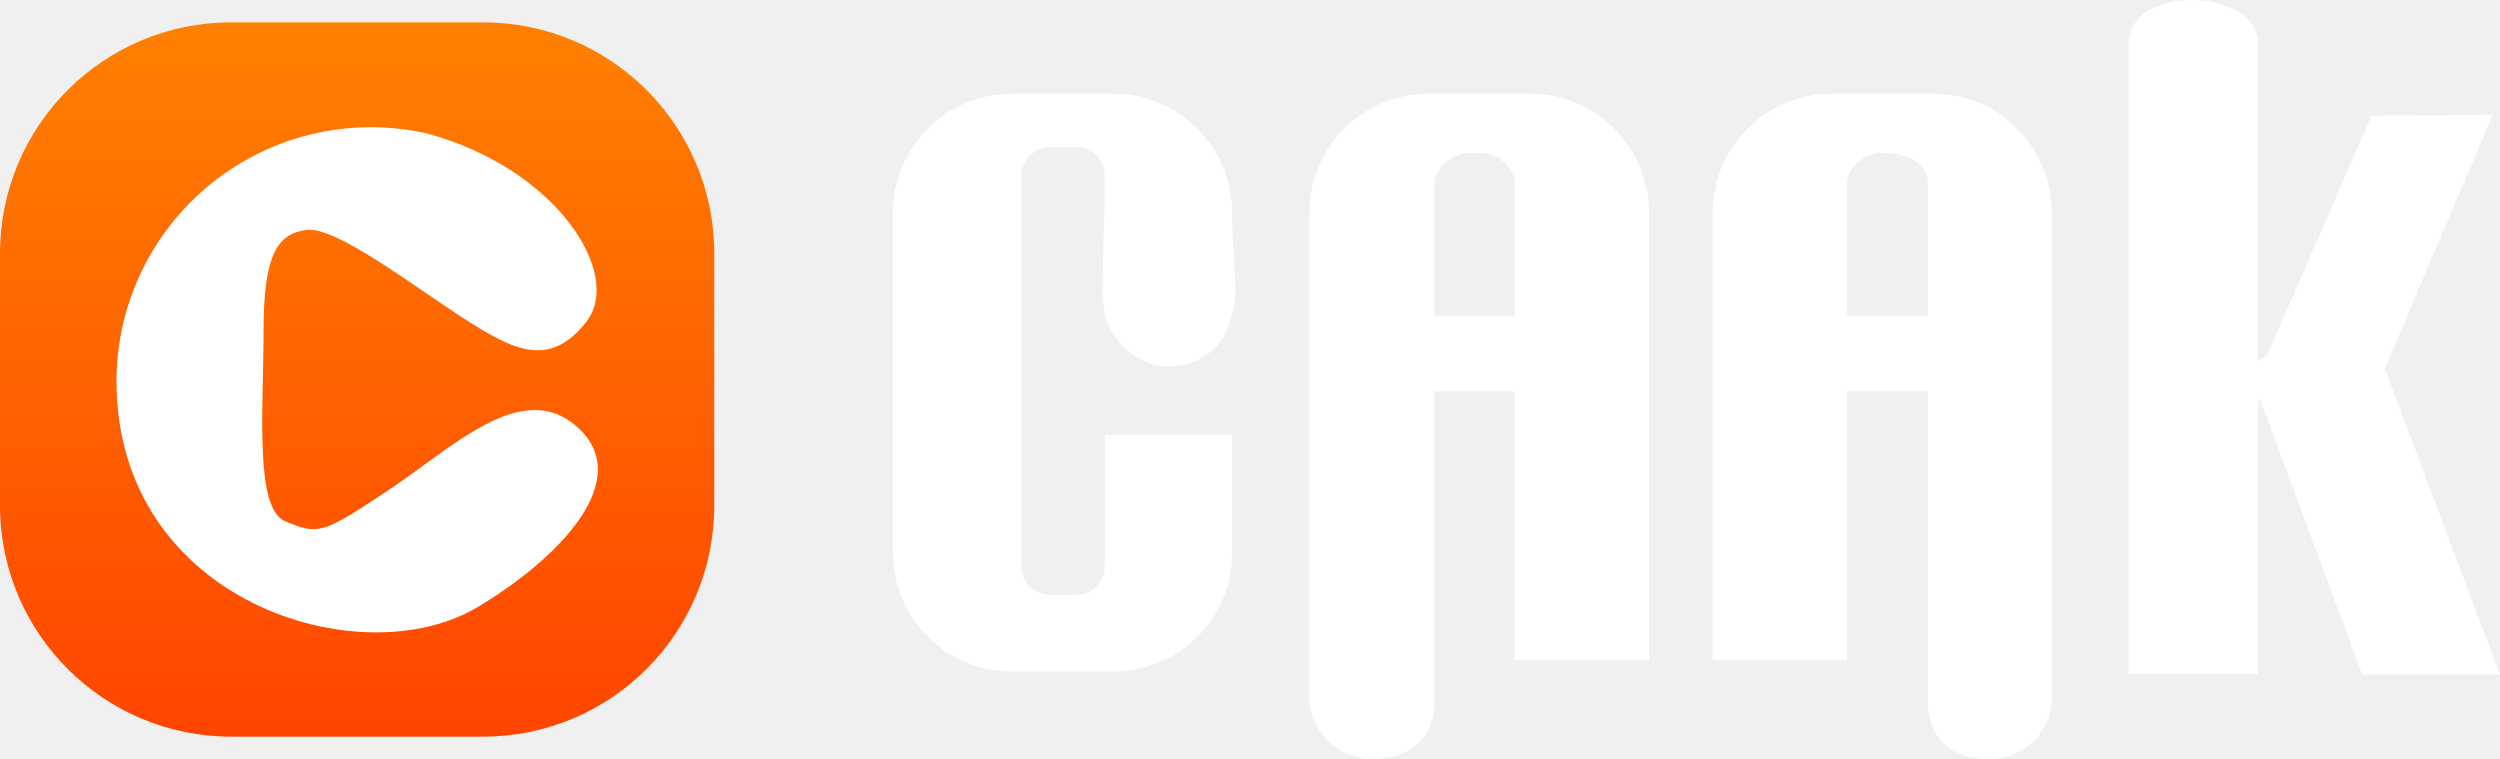
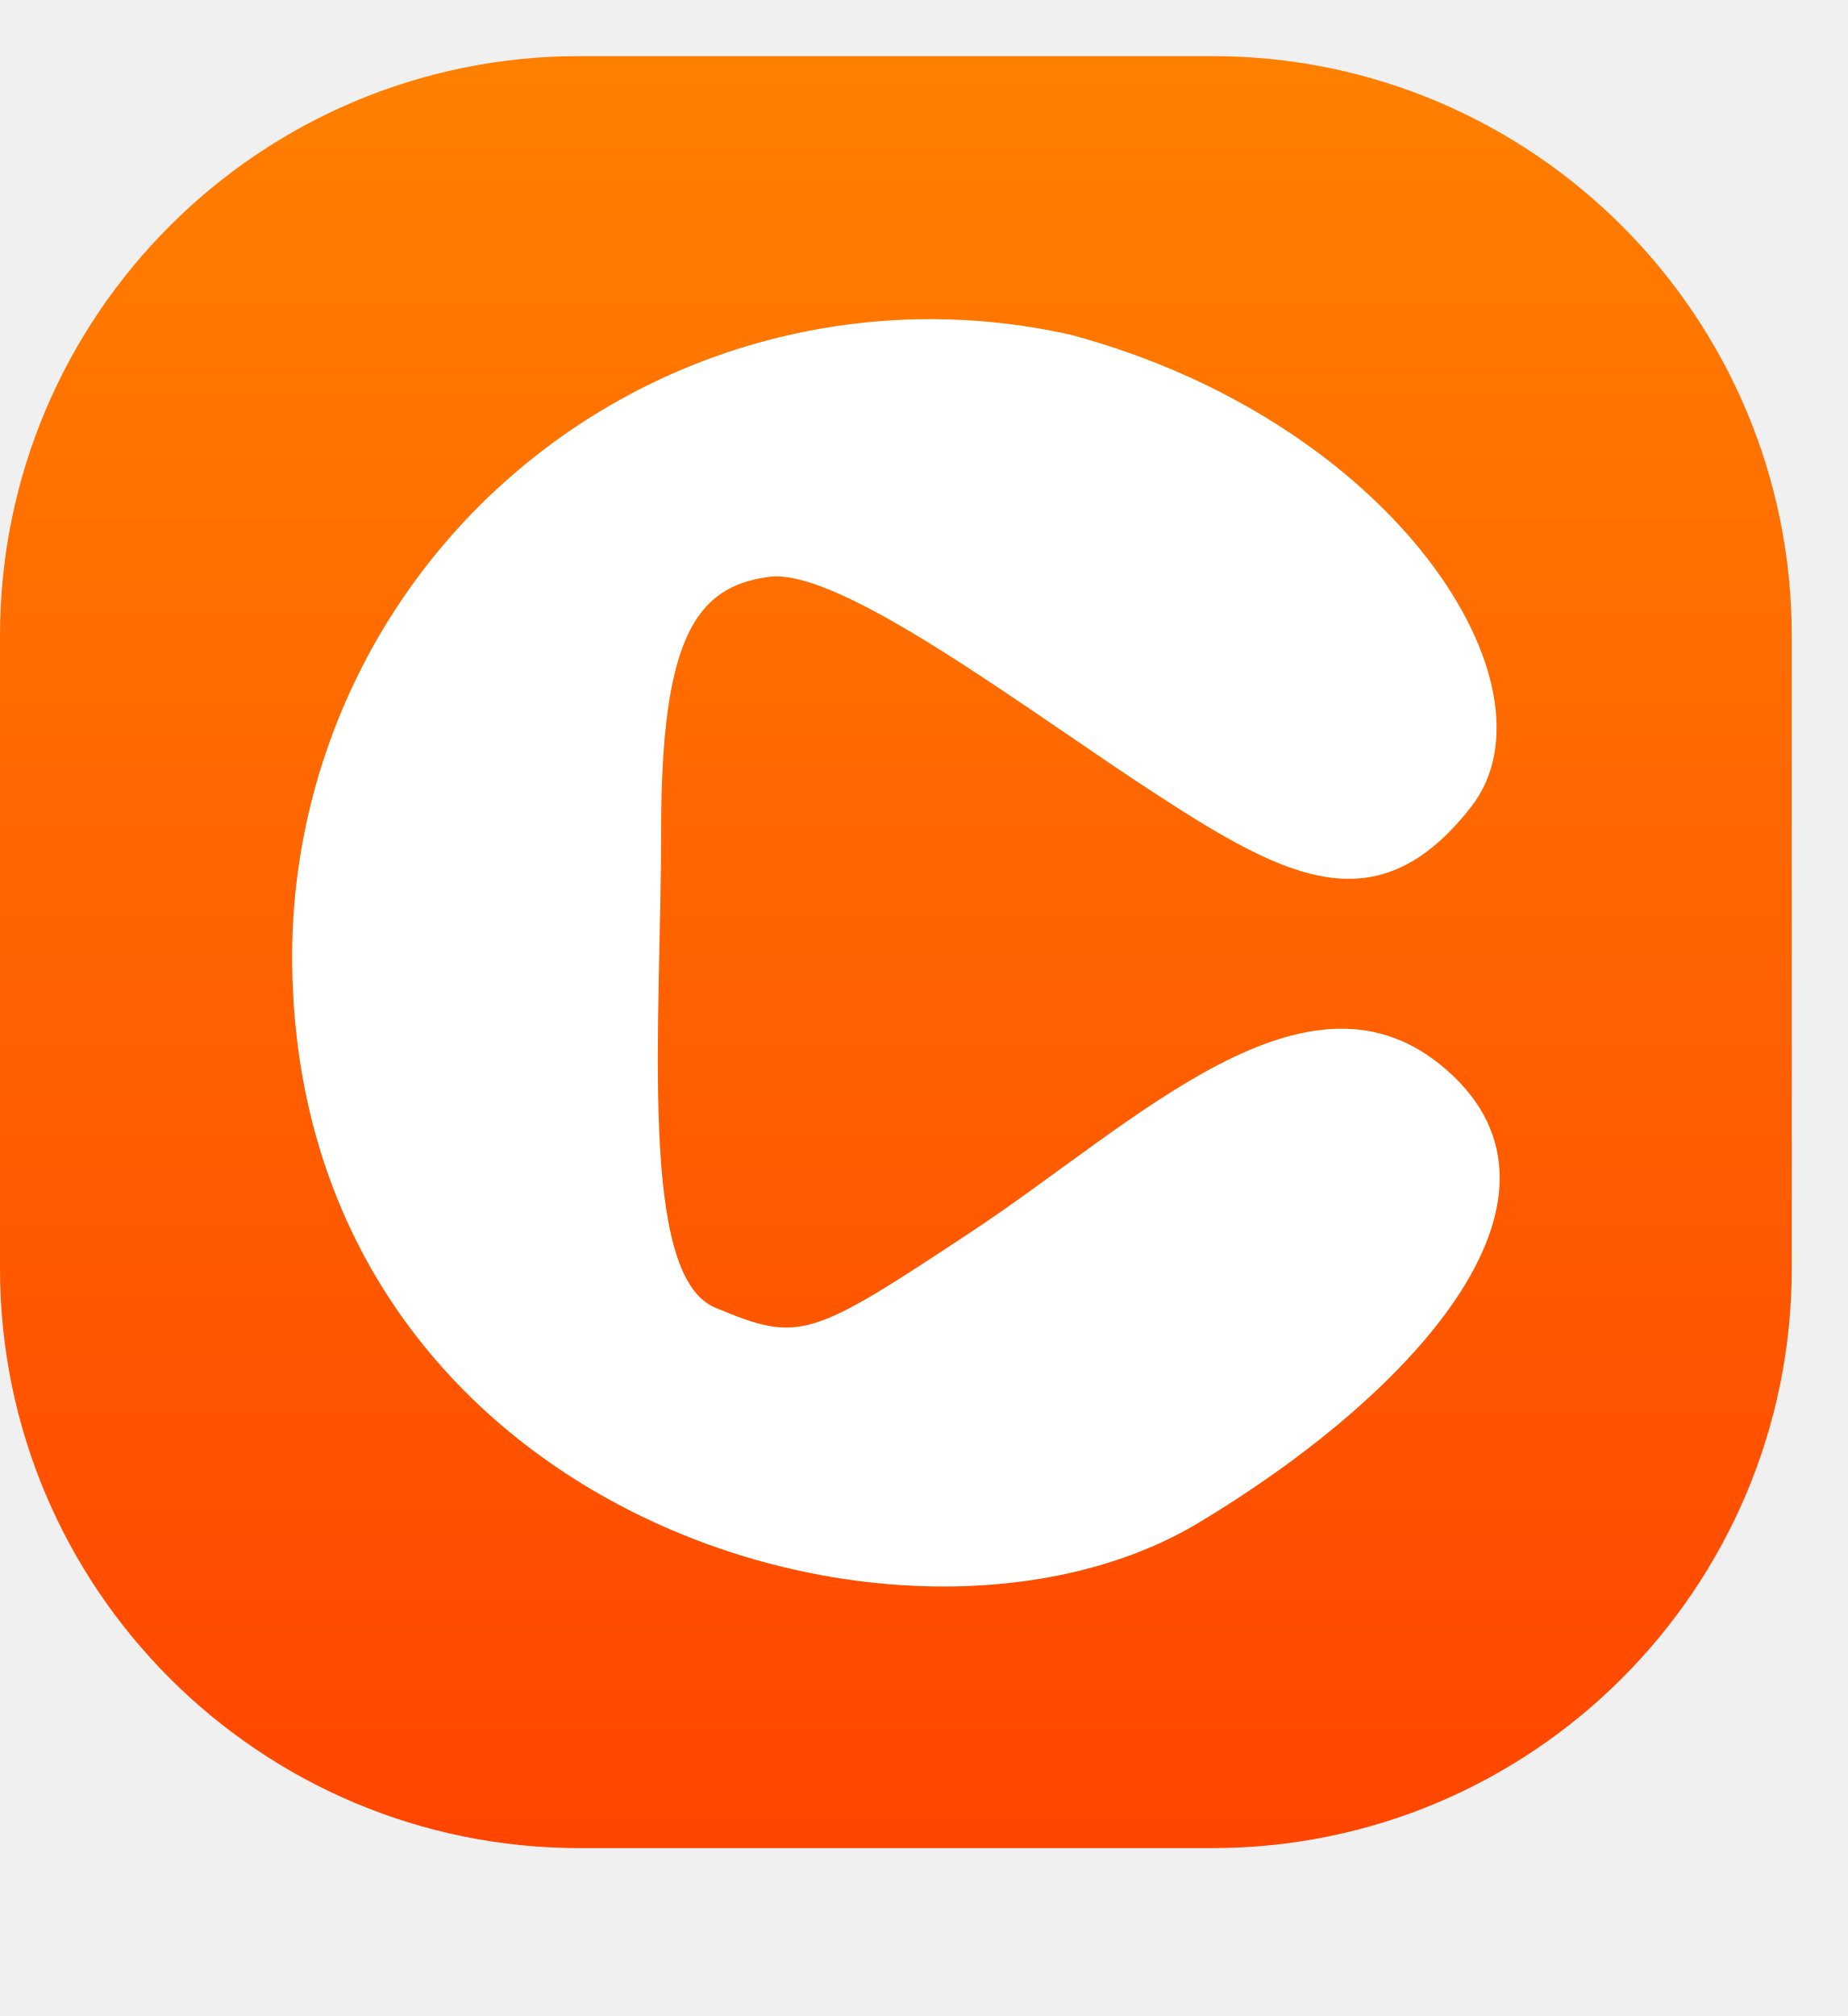
- <svg xmlns="http://www.w3.org/2000/svg" id="New-Logo" width="112.002" height="34.001" viewBox="0 0 112.002 34.001">
+ <svg xmlns="http://www.w3.org/2000/svg" id="New-Logo" width="33" height="36" viewBox="0 0 33 36">
  <defs>
    <linearGradient id="linear-gradient" x1="0.5" x2="0.5" y2="1" gradientUnits="objectBoundingBox">
      <stop offset="0" stop-color="#ff8000" />
      <stop offset="1" stop-color="#ff4500" />
    </linearGradient>
  </defs>
  <path id="Text" d="M19881.6,7259.961v-13.945h-3.615v12.047h-6.027v-20.031a5.352,5.352,0,0,1,5.3-5.352h4.6a5.321,5.321,0,0,1,5.3,5.352v21.4a2.785,2.785,0,0,1-2.764,3.055C19881.859,7262.484,19881.6,7260.648,19881.6,7259.961Zm-3.615-23.437v6.1h3.615v-6.1c-.111-.773-1.012-1.18-1.832-1.18A1.643,1.643,0,0,0,19877.986,7236.523Zm-24.092,22.906v-21.4a5.356,5.356,0,0,1,5.32-5.352h4.611a5.339,5.339,0,0,1,5.289,5.352v20.031h-6.012v-12.047h-3.6v13.945c0,.688-.3,2.523-2.812,2.523A2.82,2.82,0,0,1,19853.895,7259.43Zm5.609-22.906v6.1h3.6v-6.1a1.617,1.617,0,0,0-1.752-1.18A1.729,1.729,0,0,0,19859.5,7236.523Zm41.561,22.172-4.58-12.32-.1.109v12.188h-5.785v-28.266c.064-2.7,5.85-2.43,5.785,0v14.25l.436-.289,4.66-10.7,5.432-.039-4.838,11.367,5.16,13.7Zm-60.492-.125a5.339,5.339,0,0,1-5.336-5.328v-15.211a5.349,5.349,0,0,1,5.336-5.352h4.564a5.332,5.332,0,0,1,5.3,5.352c0,1.227.145,2.492.145,3.664a2.617,2.617,0,0,1-.145.852l-.273.844a2.856,2.856,0,0,1-4.082,1.047,3.324,3.324,0,0,1-1.35-1.789l-.1-.953c0-1.7.1-3.523.1-5.3a1.294,1.294,0,0,0-1.285-1.328h-1.158a1.316,1.316,0,0,0-1.3,1.328v17.43a1.313,1.313,0,0,0,1.3,1.313h1.158a1.29,1.29,0,0,0,1.285-1.312v-5.859h5.705v5.273a5.322,5.322,0,0,1-5.3,5.328Z" transform="translate(-19795.234 -7228.483)" fill="#fff" />
  <g id="Caak-Logo" transform="translate(0 1.002)">
    <path id="download_28" d="M10.353,0H21.647A10.353,10.353,0,0,1,32,10.353V21.647A10.353,10.353,0,0,1,21.647,32H10.353A10.353,10.353,0,0,1,0,21.647V10.353A10.353,10.353,0,0,1,10.353,0Z" fill="url(#linear-gradient)" />
    <path id="Path_452" data-name="Path 452" d="M-1405.777-1439.751a11.4,11.4,0,0,1,13.909-11.081c5.778,1.551,8.816,6.29,7.148,8.429s-3.3,1.283-5.607-.214-5.649-4.064-6.933-3.893-1.926,1.048-1.926,4.514-.418,7.957.963,8.535c1.519.636,1.69.556,4.6-1.369s6-5.049,8.474-2.867c2.621,2.31-.69,5.836-4.451,8.086C-1394.821-1426.488-1405.777-1429.825-1405.777-1439.751Z" transform="translate(1410.994 1455.809)" fill="#fff" />
  </g>
</svg>
